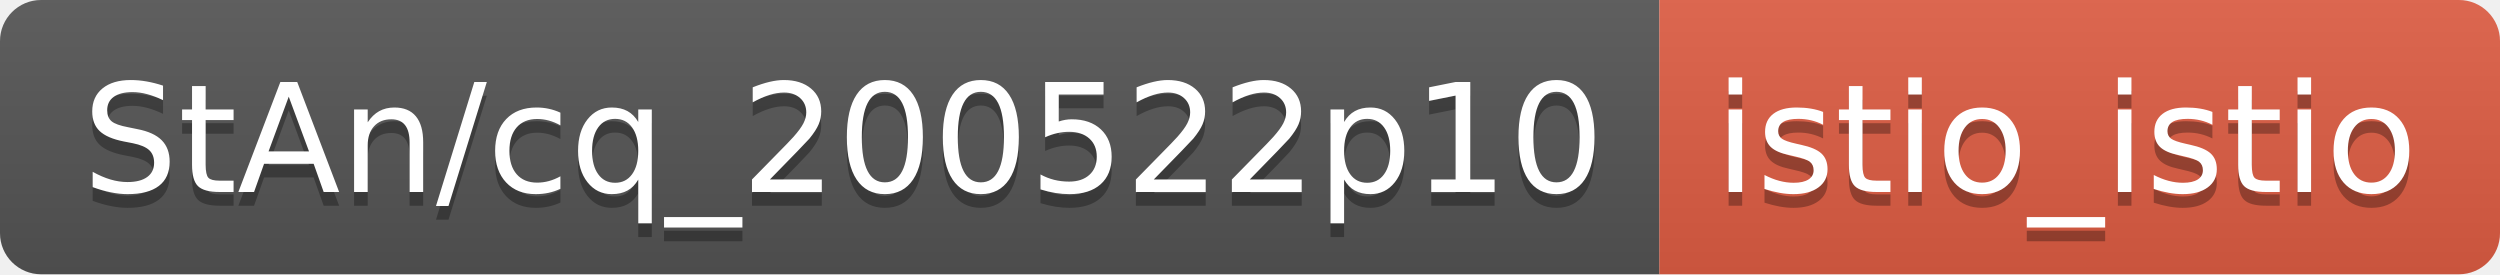
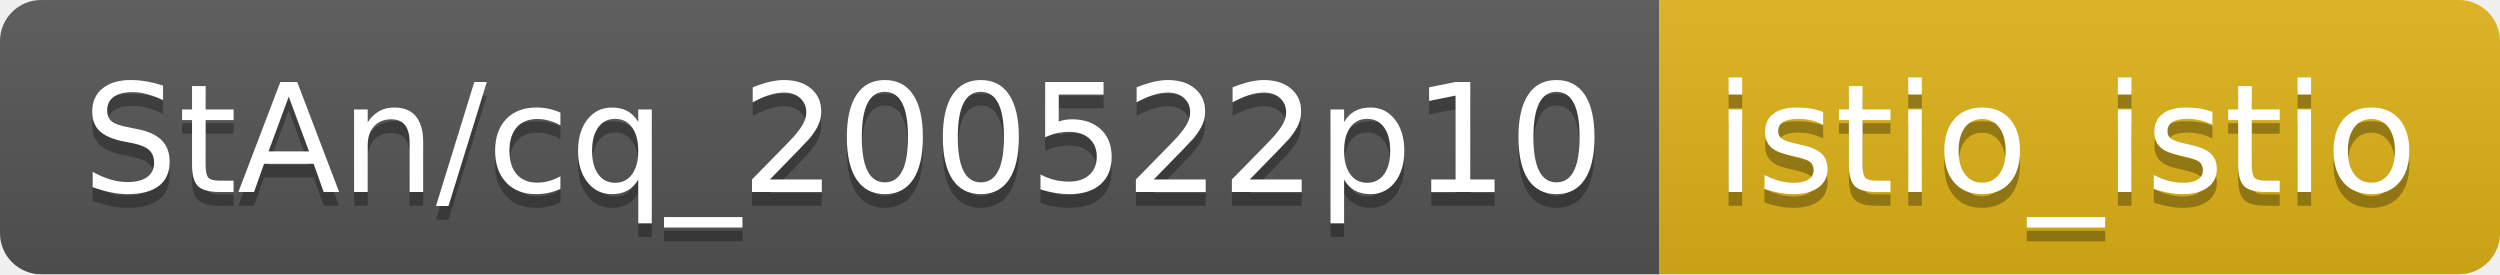
<svg xmlns="http://www.w3.org/2000/svg" width="182.3" height="20">
  <linearGradient id="smooth" x2="0" y2="100%">
    <stop offset="0" stop-color="#bbb" stop-opacity=".1" />
    <stop offset="1" stop-opacity=".1" />
  </linearGradient>
  <clipPath id="round">
    <rect width="182.3" height="20" rx="3" fill="#fff" />
  </clipPath>
  <g clip-path="url(#round)">
    <rect width="121.0" height="20" fill="#555" />
-     <rect x="121.0" width="61.3" height="20" fill="#e05d44" />
+     <rect x="121.0" width="61.3" height="20" fill="#dfb317" />
    <rect width="182.3" height="20" fill="url(#smooth)" />
  </g>
  <g fill="#fff" text-anchor="middle" font-family="DejaVu Sans,Verdana,Geneva,sans-serif" font-size="110">
    <text x="615.0" y="150" fill="#010101" fill-opacity=".3" transform="scale(0.1)" textLength="1110.0" lengthAdjust="spacing">StAn/cq_200522p10</text>
    <text x="615.0" y="140" transform="scale(0.1)" textLength="1110.0" lengthAdjust="spacing">StAn/cq_200522p10</text>
    <text x="1506.5" y="150" fill="#010101" fill-opacity=".3" transform="scale(0.1)" textLength="513.0" lengthAdjust="spacing">istio_istio</text>
    <text x="1506.5" y="140" transform="scale(0.1)" textLength="513.0" lengthAdjust="spacing">istio_istio</text>
  </g>
</svg>
